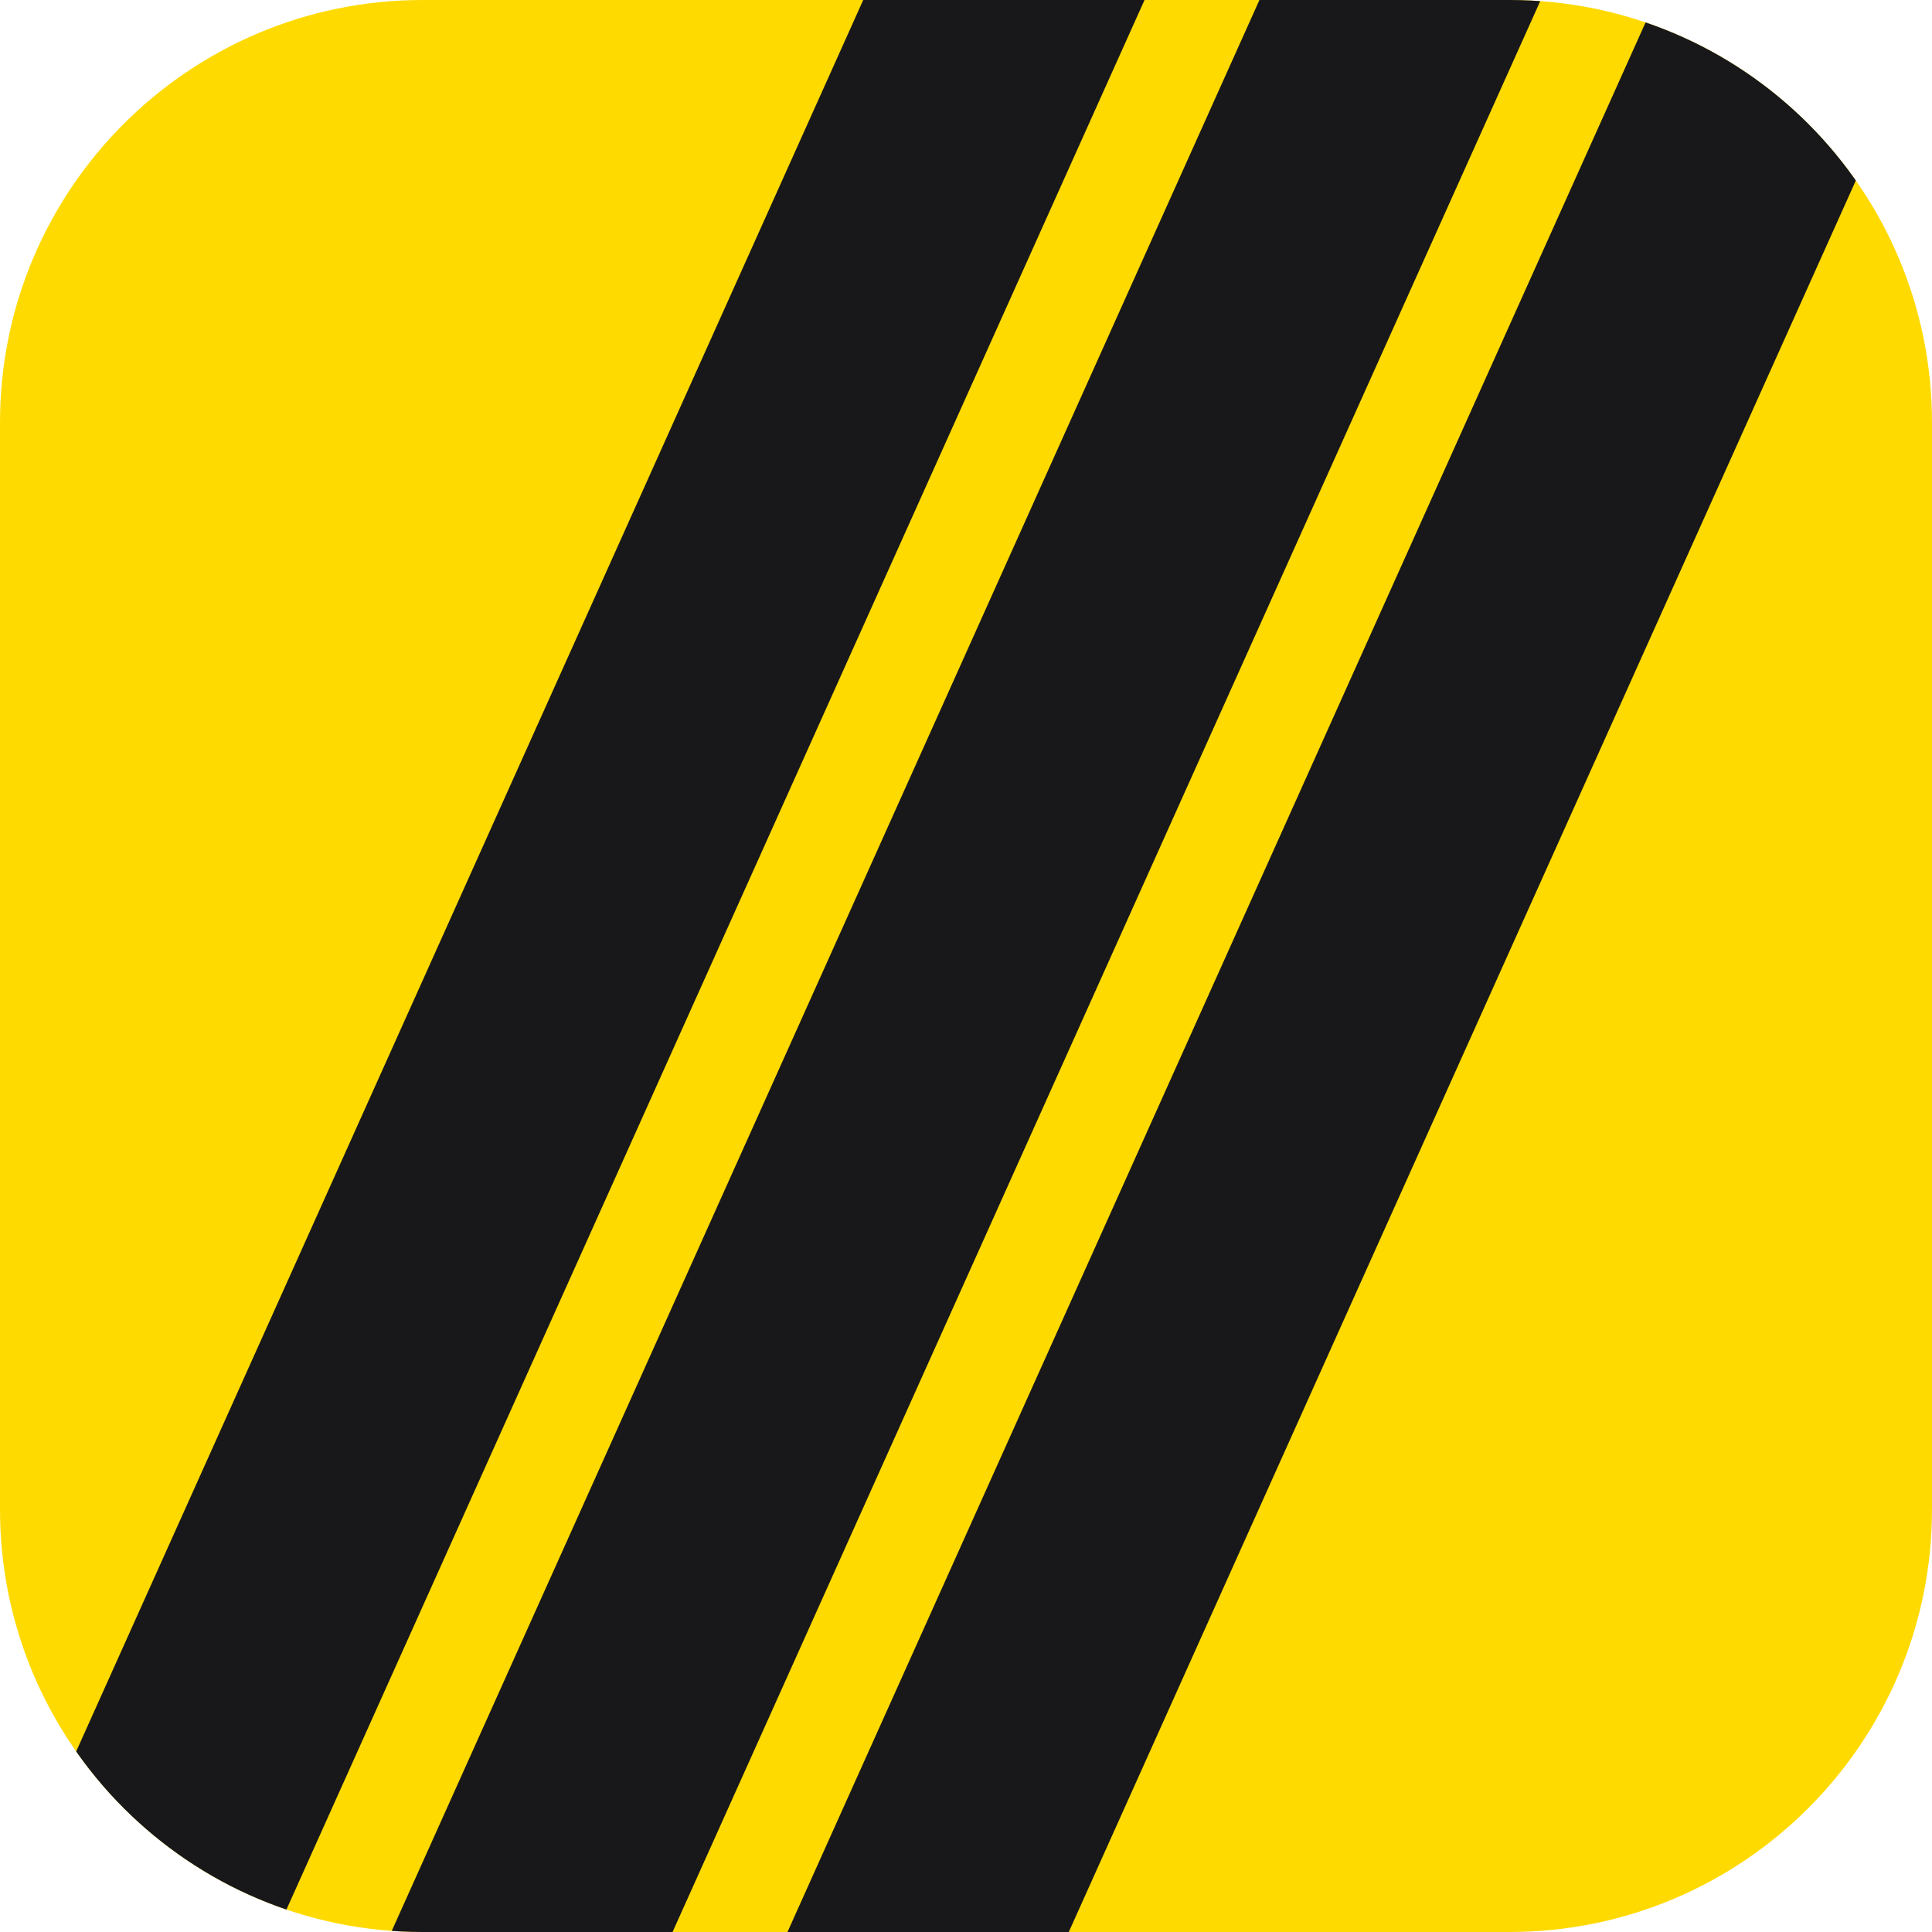
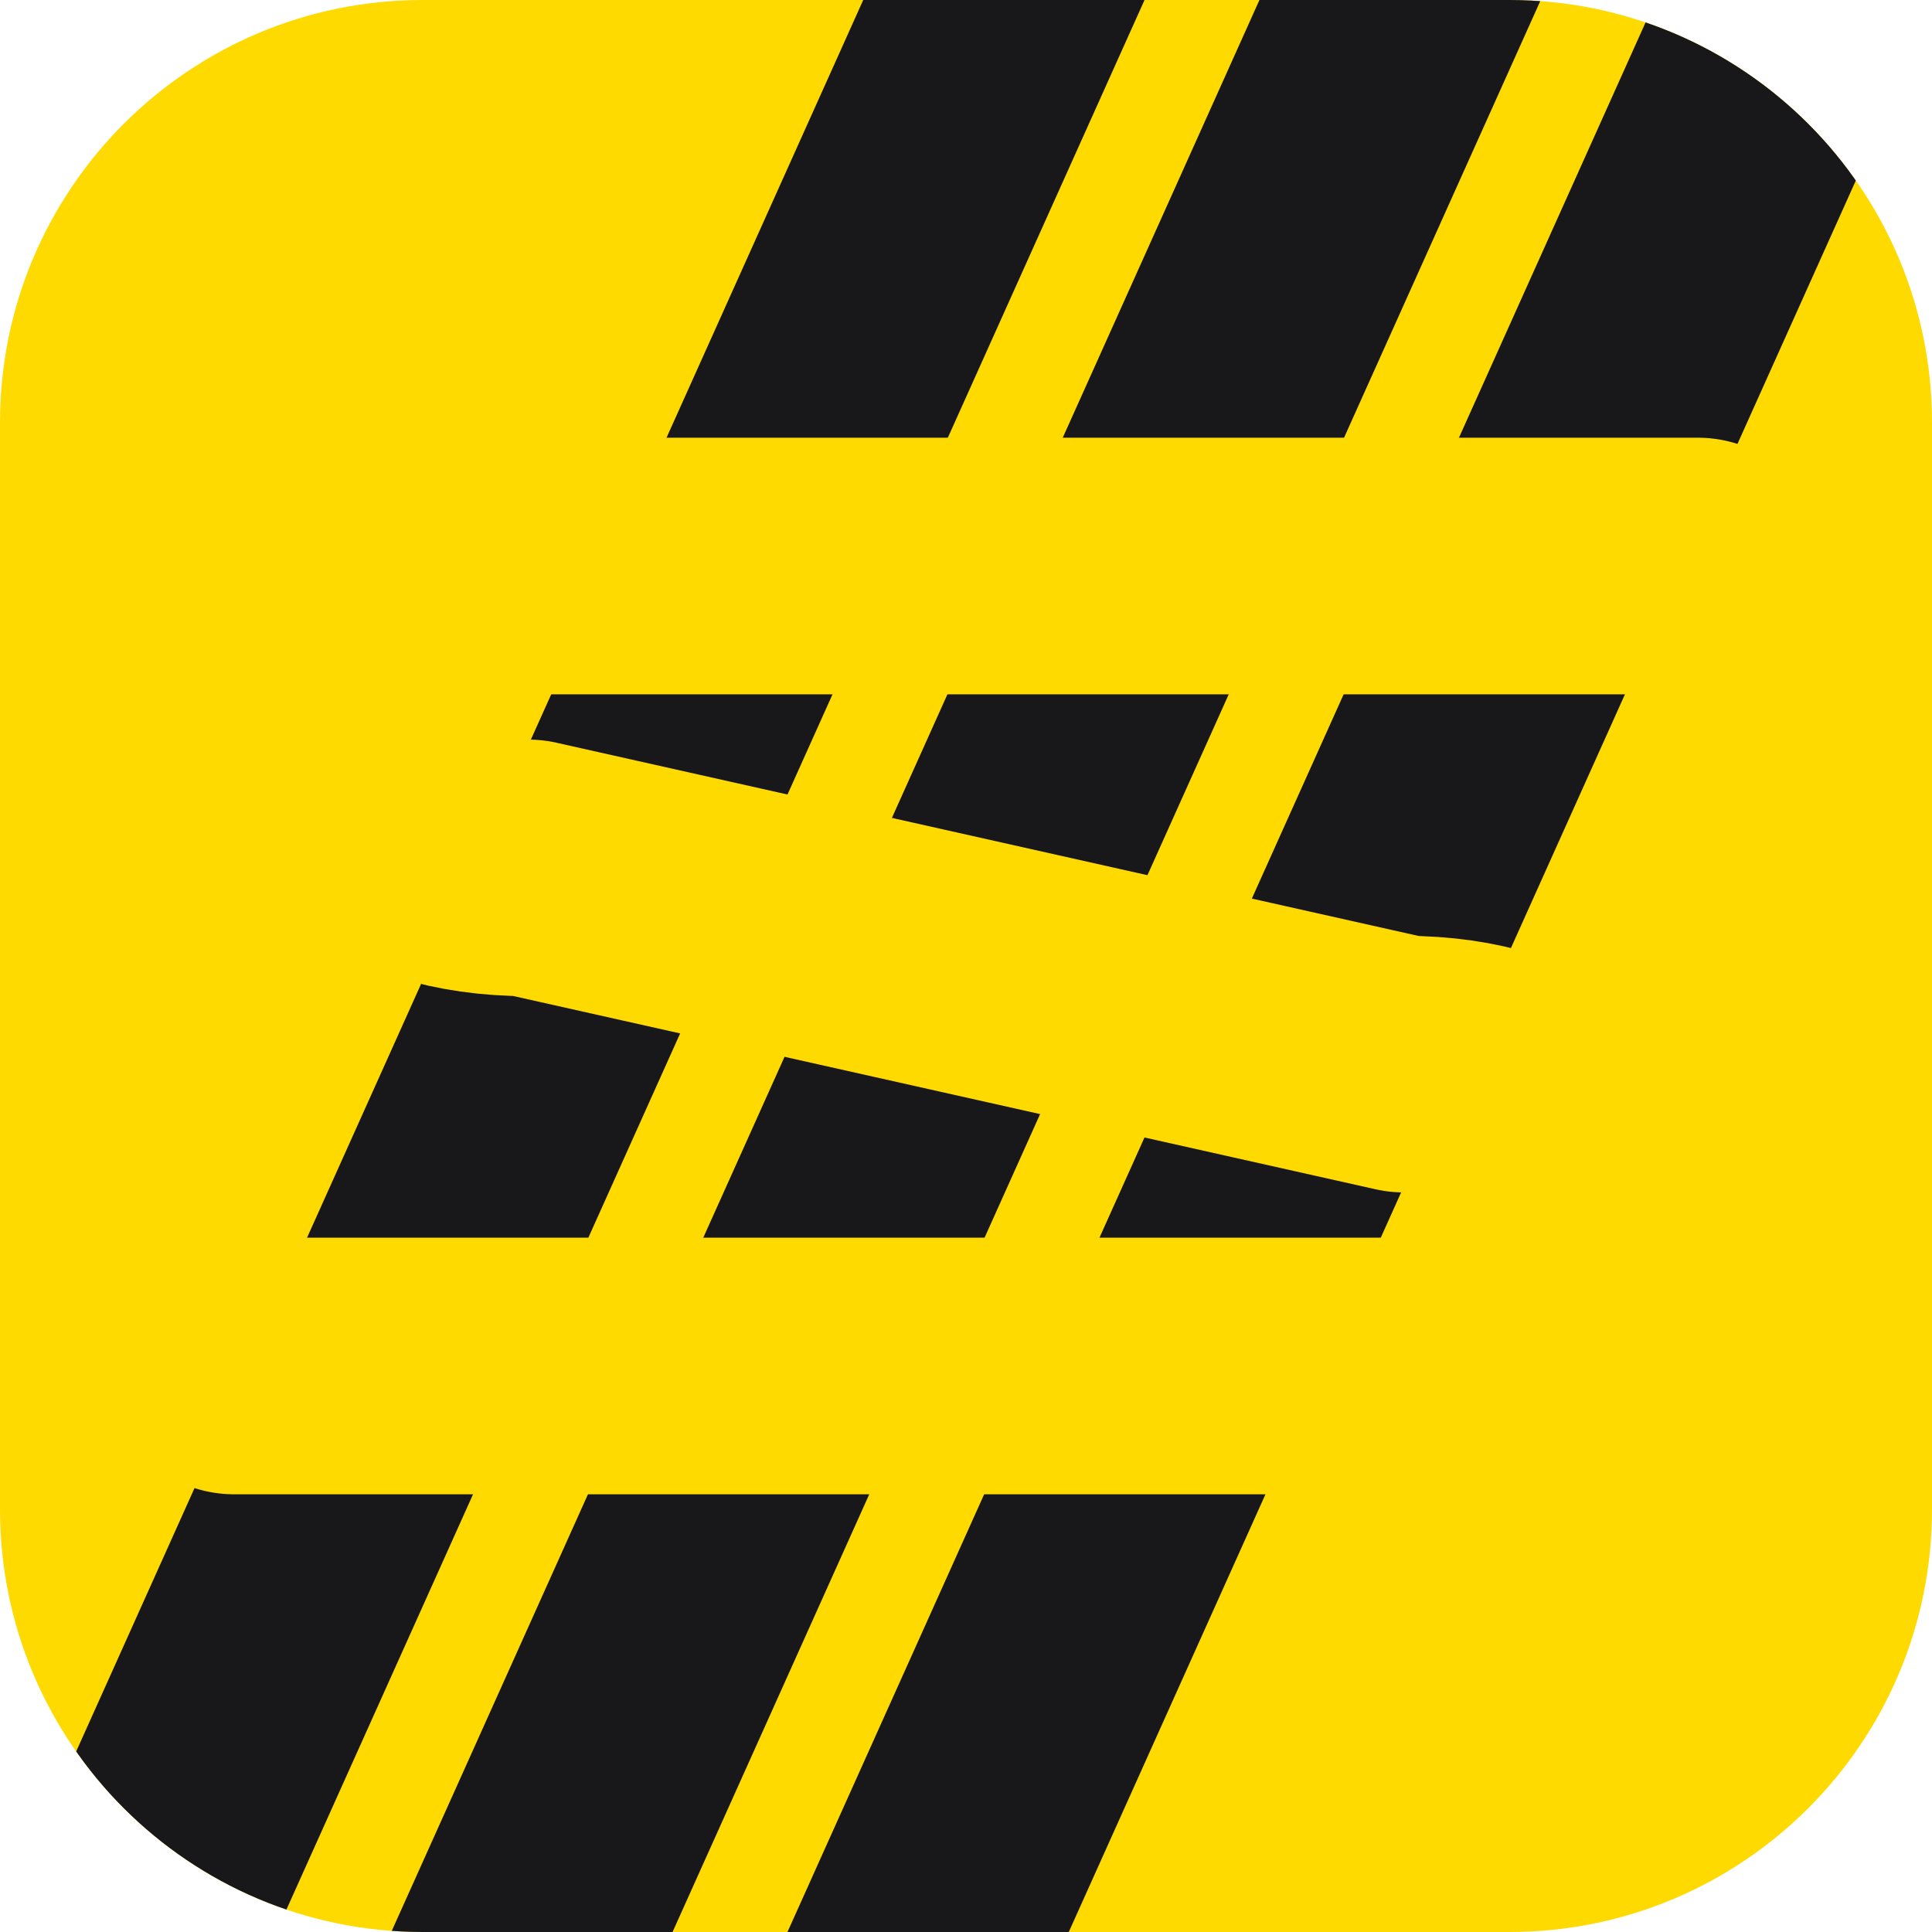
<svg xmlns="http://www.w3.org/2000/svg" viewBox="0 0 512 512" width="100%" height="100%">
  <defs>
    <clipPath id="squircle">
      <rect width="512" height="512" rx="112" fill="#FFDA00" />
    </clipPath>
  </defs>
  <rect width="512" height="512" rx="112" fill="#FFDA00" />
  <g clip-path="url(#squircle)">
    <line x1="9" y1="572" x2="293" y2="-60" stroke="#18181B" stroke-width="68" />
    <line x1="114" y1="572" x2="398" y2="-60" stroke="#18181B" stroke-width="68" />
    <line x1="219" y1="572" x2="503" y2="-60" stroke="#18181B" stroke-width="68" />
-     <path d="M 401.97 112.31 L 401.97 177.15 Q 365.43 165.86 Q 330.60 160.15 Q 295.87 154.38 Q 264.94 154.38 Q 223.93 154.38 Q 204.24 162.19 Q 184.63 169.93 Q 184.63 186.34 Q 184.63 198.68 Q 197.86 205.57 Q 211.09 212.39 Q 245.91 217.31 L 294.63 224.07 Q 368.67 234.38 Q 399.88 255.31 Q 431.18 276.18 Q 431.18 314.77 Q 431.18 365.36 Q 387.60 390.10 Q 344.02 414.85 Q 254.48 414.85 Q 212.32 414.85 Q 169.79 409.27 Q 127.25 403.75 Q 84.72 392.86 L 84.72 326.25 Q 127.25 341.80 Q 166.93 349.75 Q 206.61 357.62 Q 243.53 357.62 Q 281.03 357.62 Q 300.91 349.02 Q 320.80 340.36 Q 320.80 324.35 Q 320.80 310.04 Q 307.29 302.23 Q 293.78 294.42 Q 253.34 288.25 L 208.99 281.50 Q 142.38 271.65 Q 111.55 250.13 Q 80.82 228.60 Q 80.82 192.11 Q 80.82 146.37 Q 123.64 121.76 Q 166.46 97.15 Q 246.77 97.15 Q 283.40 97.15 Q 322.04 100.96 Q 360.67 104.77 Q 401.97 112.31 Z" fill="#FFDA00" />
+     <path d="M 450 150 L 140 150 C 65 150, 65 230, 140 230 L 372 282 C 447 282, 447 362, 372 362 L 62 362" fill="none" stroke="#FFDA00" stroke-width="68" stroke-linecap="round" stroke-linejoin="round" />
  </g>
</svg>
